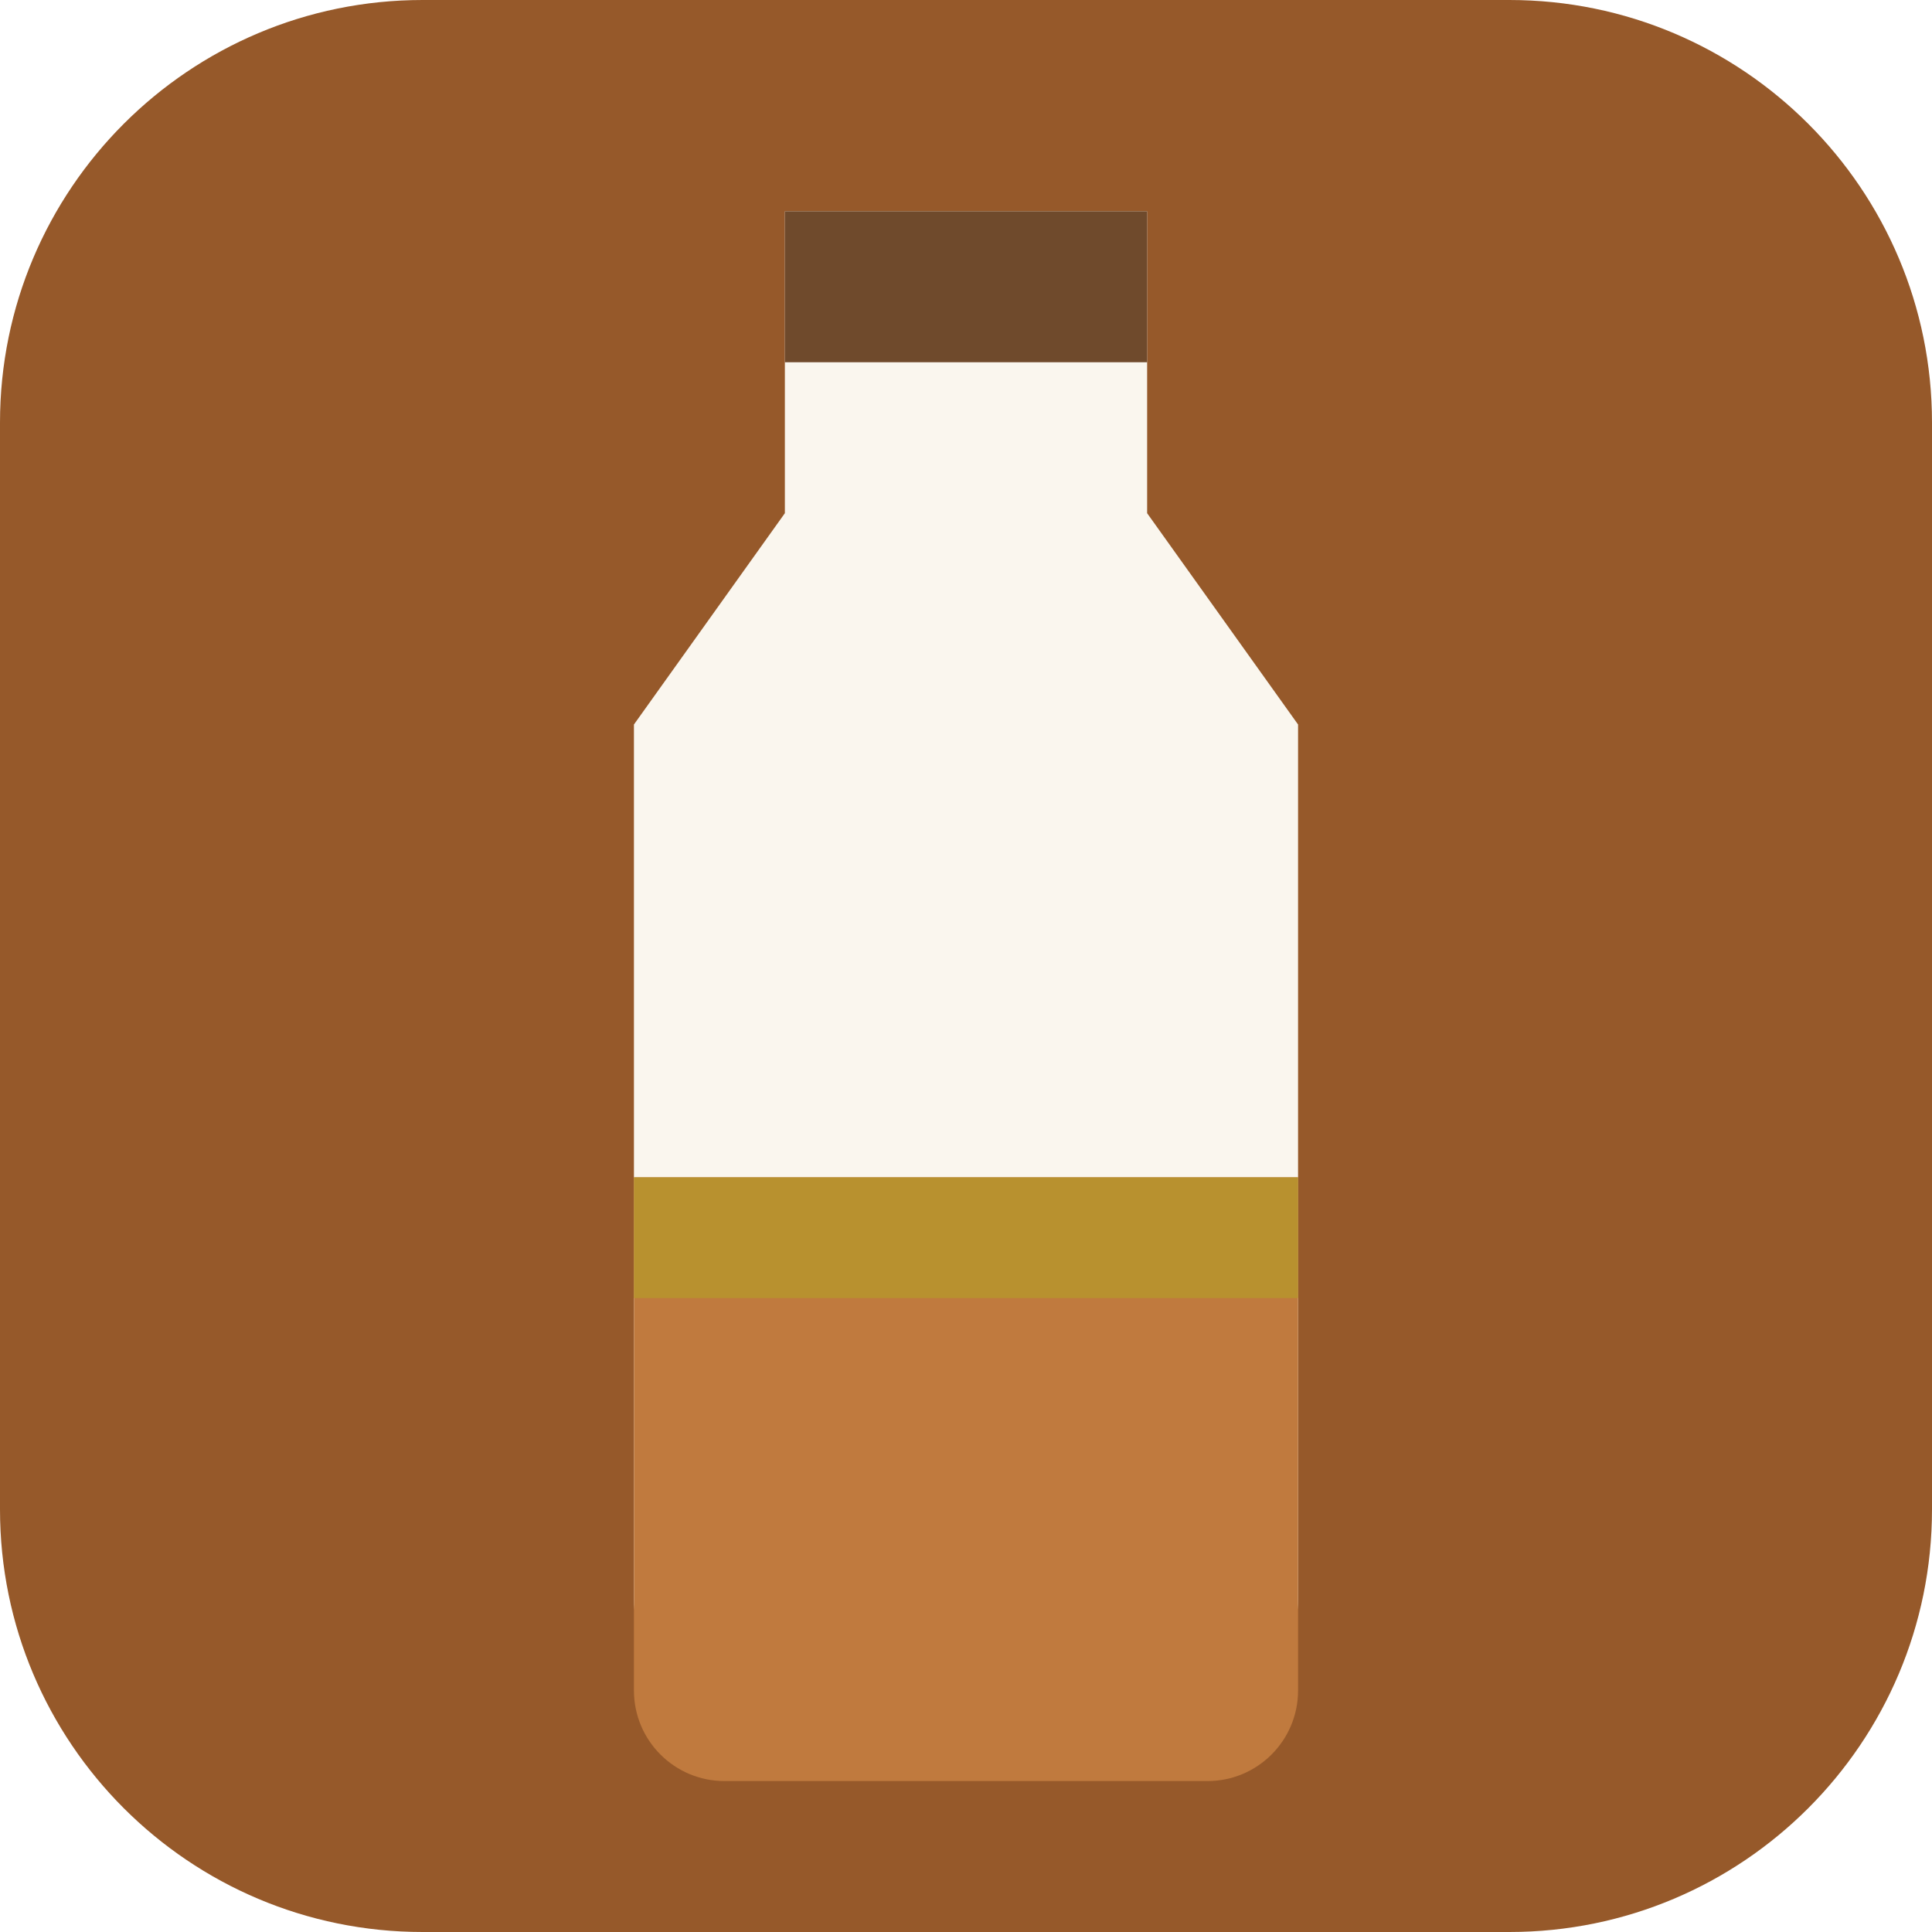
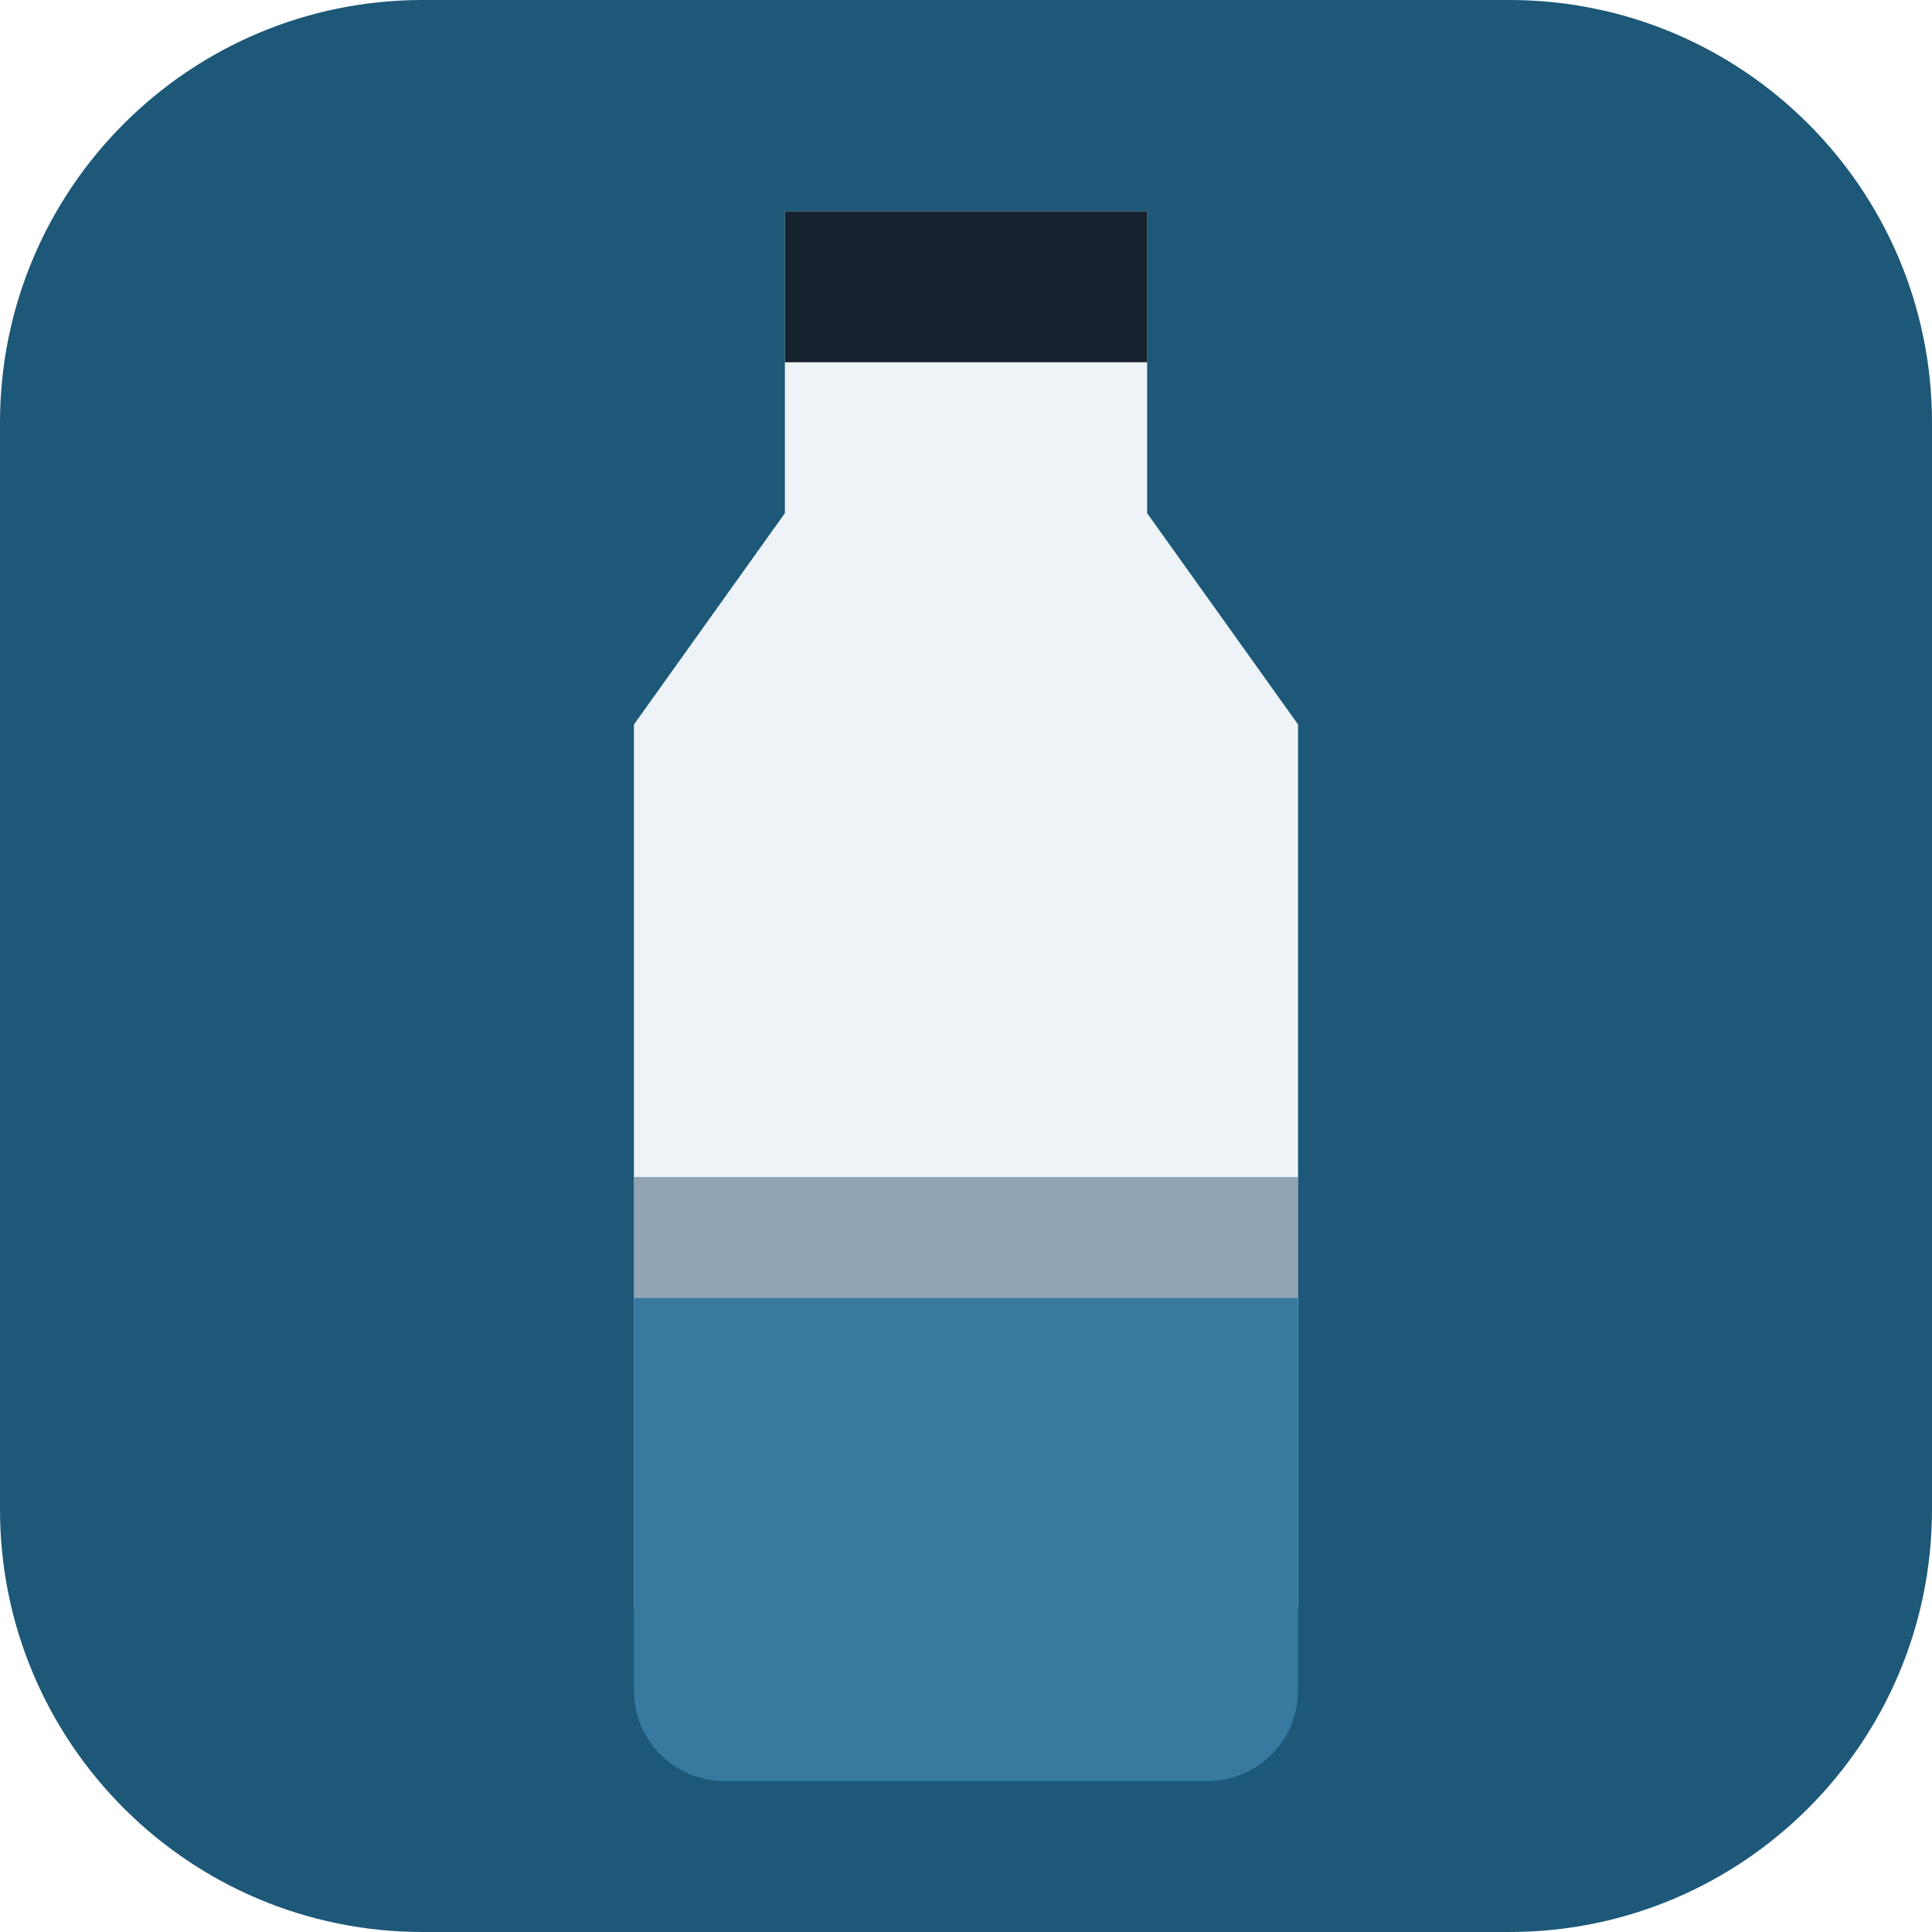
<svg xmlns="http://www.w3.org/2000/svg" viewBox="0 0 128 128">
-   <rect width="128" height="128" rx="28" fill="#96592a" />
-   <path d="M52 14h24v20l10 14v58a6 6 0 0 1-6 6H48a6 6 0 0 1-6-6V48l10-14V14z" fill="#faf6ee" />
-   <rect x="52" y="14" width="24" height="10" fill="#6f4a2c" />
-   <path d="M42 78h44v34a6 6 0 0 1-6 6H48a6 6 0 0 1-6-6V78z" fill="#c07a3e" />
-   <path d="M42 78h44v8H42z" fill="#b8912f" />
+   <rect width="128" height="128" rx="28" fill="#1d5878" />
+   <path d="M52 14h24v20l10 14v58a6 6 0 0 1-6 6H48a6 6 0 0 1-6-6V48l10-14V14z" fill="#eef3f7" />
+   <rect x="52" y="14" width="24" height="10" fill="#16222e" />
+   <path d="M42 78h44v34a6 6 0 0 1-6 6H48a6 6 0 0 1-6-6V78z" fill="#37799f" />
+   <path d="M42 78h44v8H42z" fill="#8fa3b3" />
</svg>
